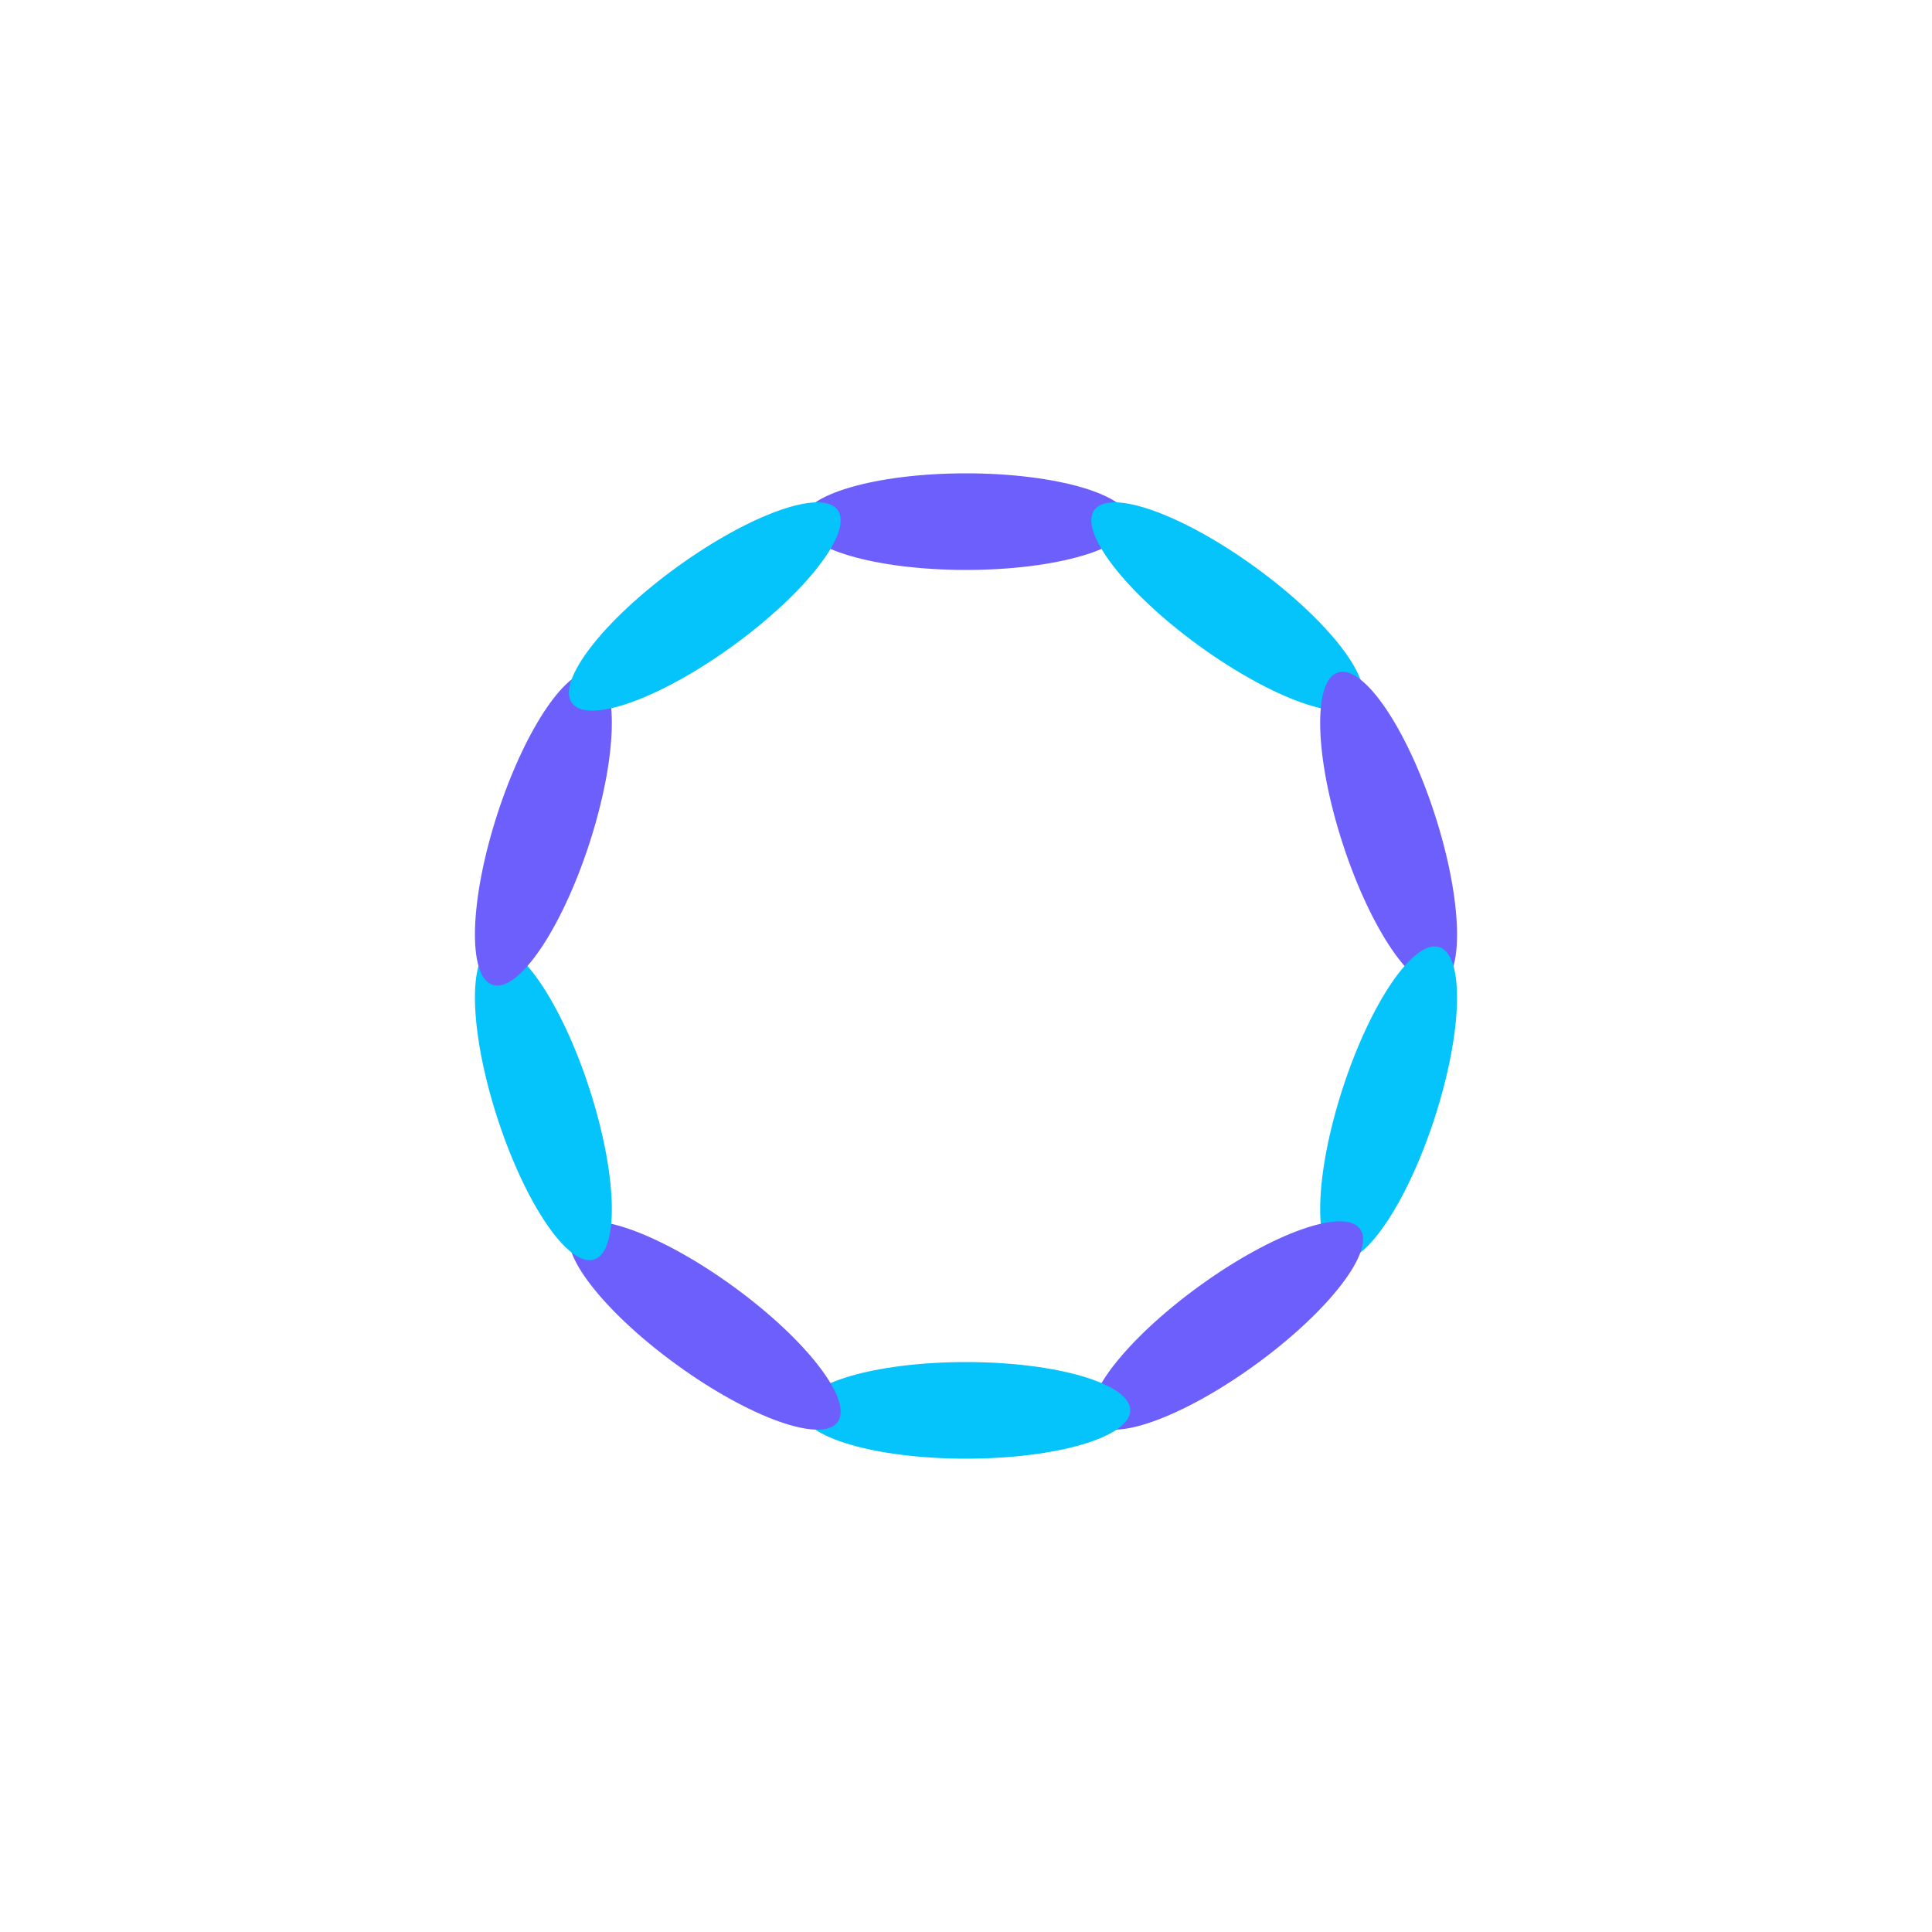
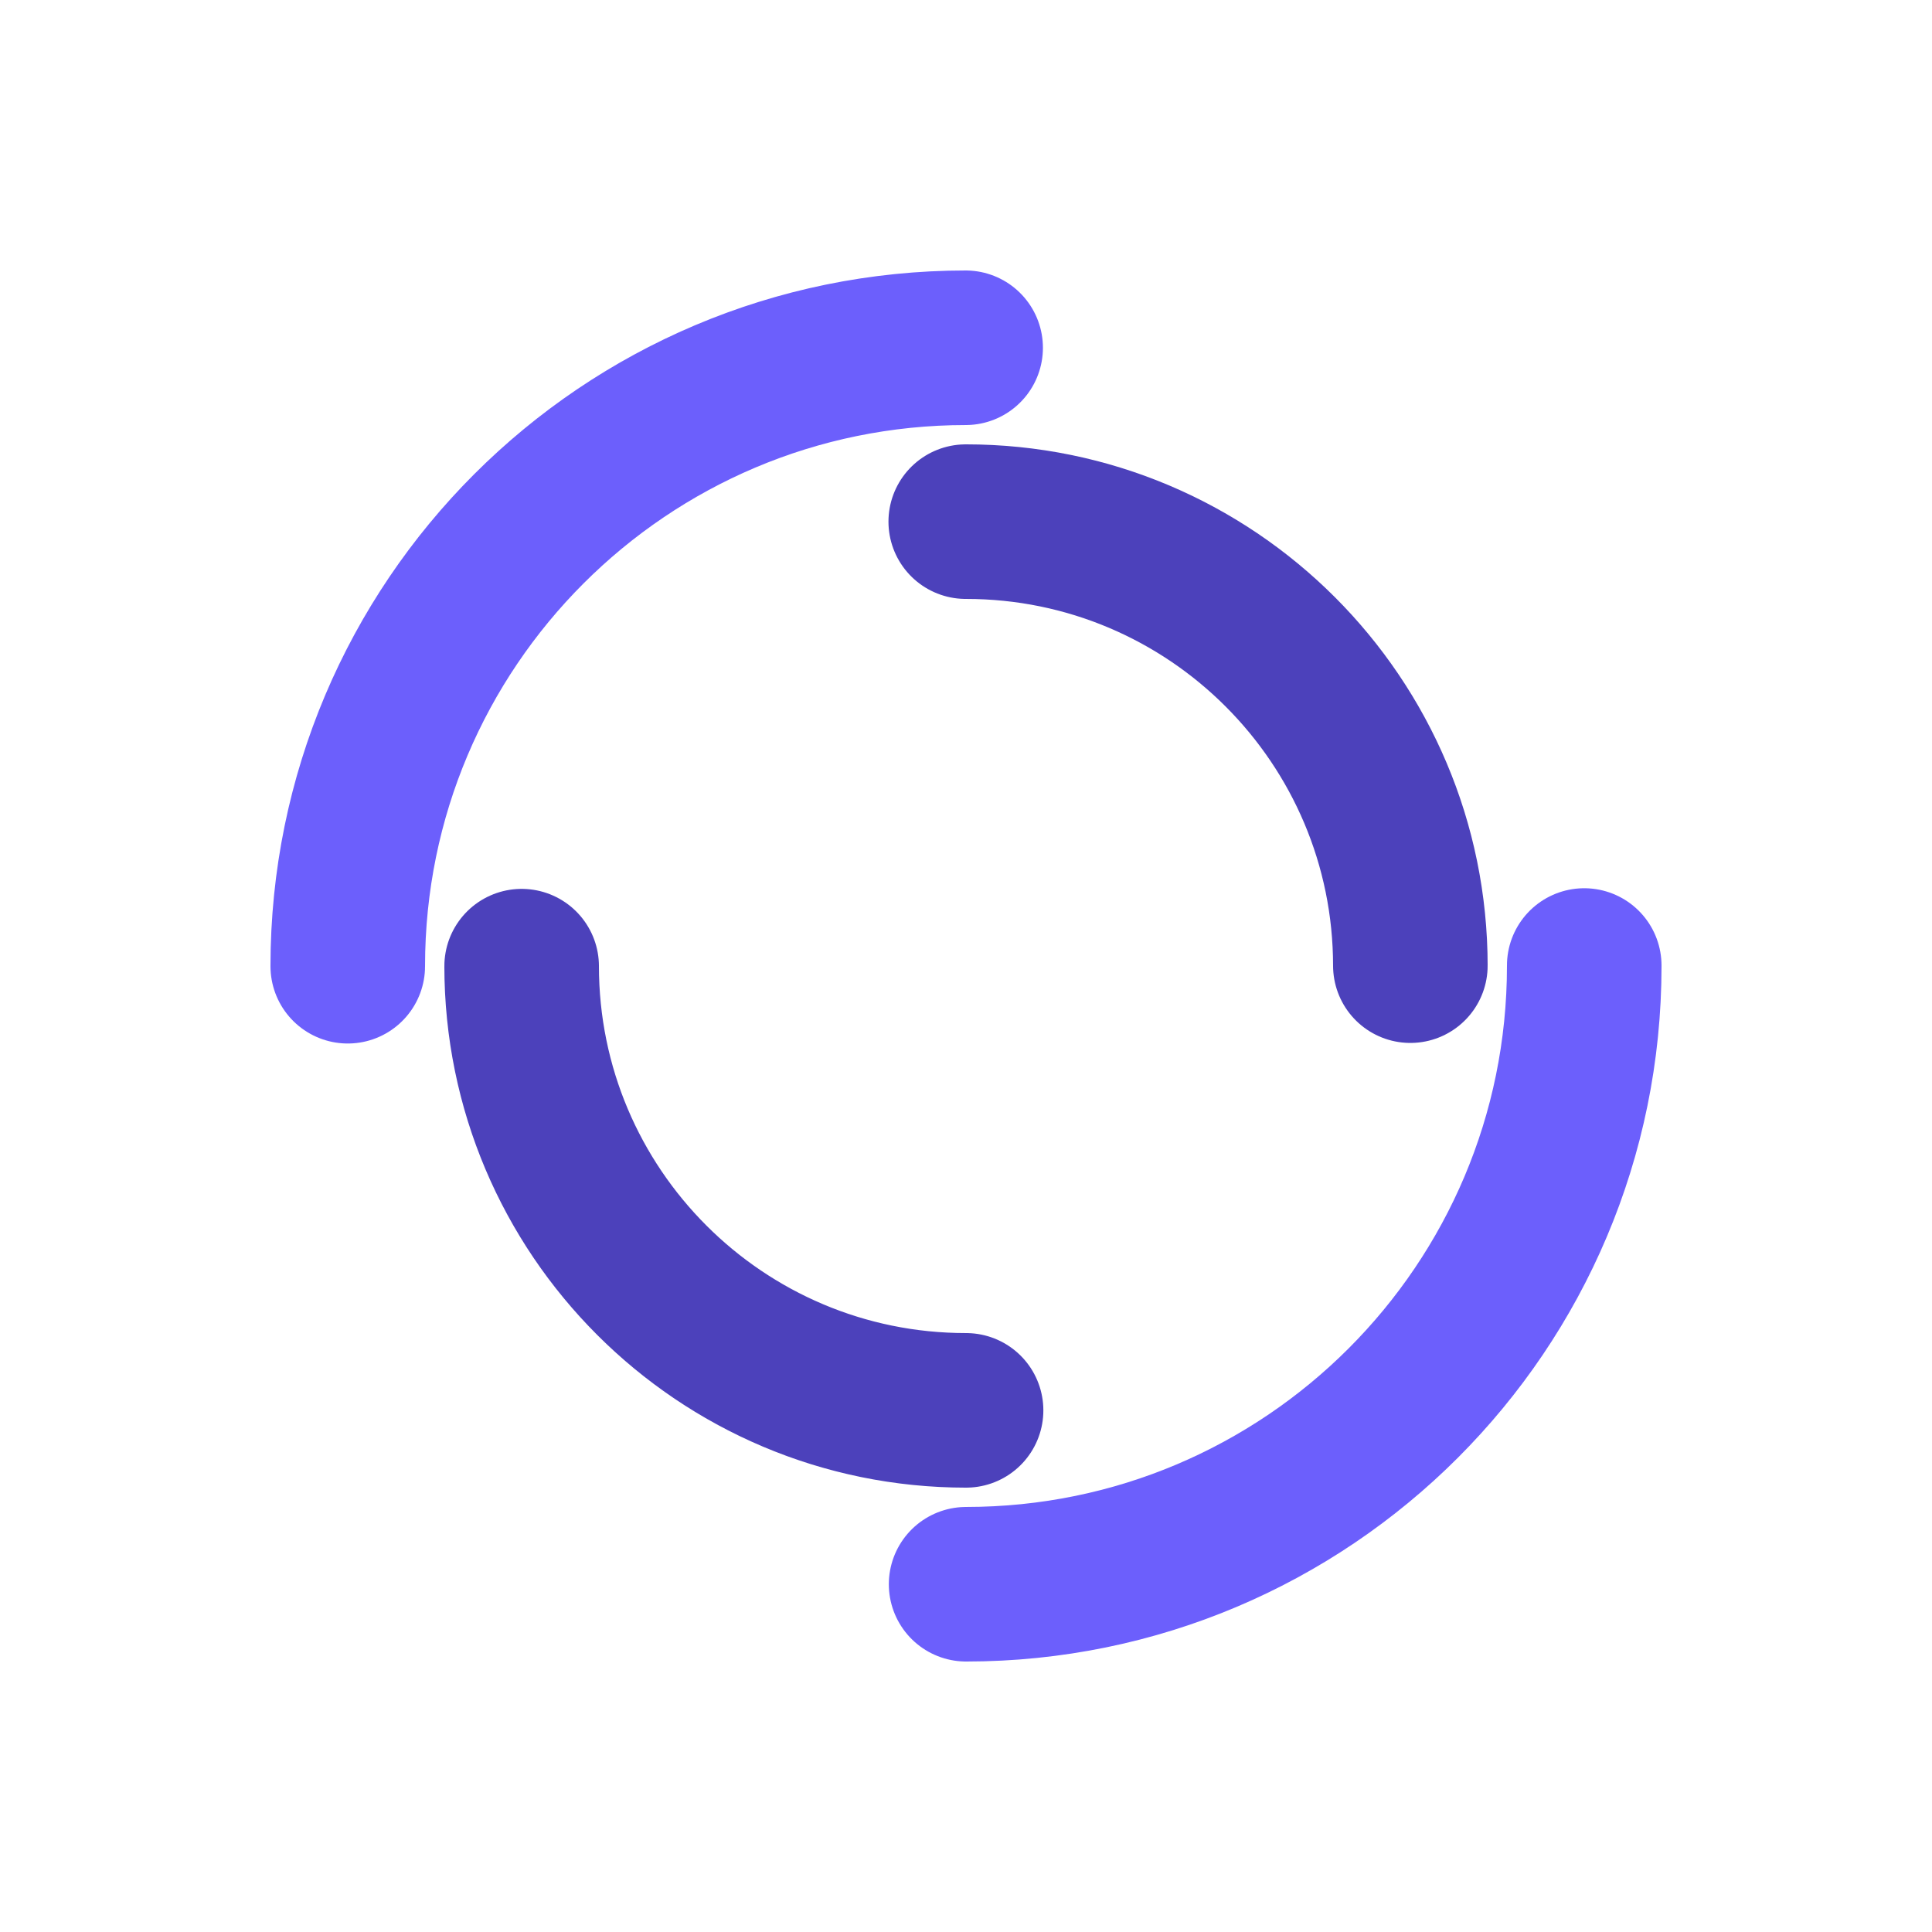
<svg xmlns="http://www.w3.org/2000/svg" style="margin: auto; background: none; display: block; shape-rendering: auto;" width="100px" height="100px" viewBox="0 0 100 100" preserveAspectRatio="xMidYMid">
-   <g transform="rotate(0 50 50)">
-     <rect x="41.5" y="24.5" rx="8.5" ry="2.5" width="17" height="5" fill="#6c5ffc">
-       <animate attributeName="opacity" values="1;0" keyTimes="0;1" dur="1.449s" begin="-1.304s" repeatCount="indefinite" />
-     </rect>
-   </g>
-   <g transform="rotate(36 50 50)">
-     <rect x="41.5" y="24.5" rx="8.5" ry="2.5" width="17" height="5" fill="#05c3fb">
-       <animate attributeName="opacity" values="1;0" keyTimes="0;1" dur="1.449s" begin="-1.159s" repeatCount="indefinite" />
-     </rect>
-   </g>
-   <g transform="rotate(72 50 50)">
-     <rect x="41.5" y="24.5" rx="8.5" ry="2.5" width="17" height="5" fill="#6c5ffc">
-       <animate attributeName="opacity" values="1;0" keyTimes="0;1" dur="1.449s" begin="-1.014s" repeatCount="indefinite" />
-     </rect>
-   </g>
-   <g transform="rotate(108 50 50)">
-     <rect x="41.5" y="24.5" rx="8.5" ry="2.5" width="17" height="5" fill="#05c3fb">
-       <animate attributeName="opacity" values="1;0" keyTimes="0;1" dur="1.449s" begin="-0.87s" repeatCount="indefinite" />
-     </rect>
-   </g>
-   <g transform="rotate(144 50 50)">
-     <rect x="41.5" y="24.5" rx="8.5" ry="2.5" width="17" height="5" fill="#6c5ffc">
-       <animate attributeName="opacity" values="1;0" keyTimes="0;1" dur="1.449s" begin="-0.725s" repeatCount="indefinite" />
-     </rect>
-   </g>
-   <g transform="rotate(180 50 50)">
-     <rect x="41.5" y="24.5" rx="8.5" ry="2.5" width="17" height="5" fill="#05c3fb">
-       <animate attributeName="opacity" values="1;0" keyTimes="0;1" dur="1.449s" begin="-0.58s" repeatCount="indefinite" />
-     </rect>
-   </g>
-   <g transform="rotate(216 50 50)">
-     <rect x="41.5" y="24.5" rx="8.5" ry="2.5" width="17" height="5" fill="#6c5ffc">
-       <animate attributeName="opacity" values="1;0" keyTimes="0;1" dur="1.449s" begin="-0.435s" repeatCount="indefinite" />
-     </rect>
-   </g>
-   <g transform="rotate(252 50 50)">
-     <rect x="41.5" y="24.5" rx="8.5" ry="2.5" width="17" height="5" fill="#05c3fb">
-       <animate attributeName="opacity" values="1;0" keyTimes="0;1" dur="1.449s" begin="-0.29s" repeatCount="indefinite" />
-     </rect>
-   </g>
-   <g transform="rotate(288 50 50)">
-     <rect x="41.5" y="24.5" rx="8.5" ry="2.5" width="17" height="5" fill="#6c5ffc">
-       <animate attributeName="opacity" values="1;0" keyTimes="0;1" dur="1.449s" begin="-0.145s" repeatCount="indefinite" />
-     </rect>
-   </g>
-   <g transform="rotate(324 50 50)">
-     <rect x="41.5" y="24.5" rx="8.5" ry="2.5" width="17" height="5" fill="#05c3fb">
-       <animate attributeName="opacity" values="1;0" keyTimes="0;1" dur="1.449s" begin="0s" repeatCount="indefinite" />
-     </rect>
-   </g>
+   <circle cx="50" cy="50" r="32" stroke-width="8" stroke="#6c5ffc" stroke-dasharray="50.265 50.265" fill="none" stroke-linecap="round">
+     <animateTransform attributeName="transform" type="rotate" dur="1s" repeatCount="indefinite" keyTimes="0;1" values="0 50 50;360 50 50" />
+   </circle>
+   <circle cx="50" cy="50" r="23" stroke-width="8" stroke="#4c41bb" stroke-dasharray="36.128 36.128" stroke-dashoffset="36.128" fill="none" stroke-linecap="round">
+     <animateTransform attributeName="transform" type="rotate" dur="1s" repeatCount="indefinite" keyTimes="0;1" values="0 50 50;-360 50 50" />
+   </circle>
</svg>
